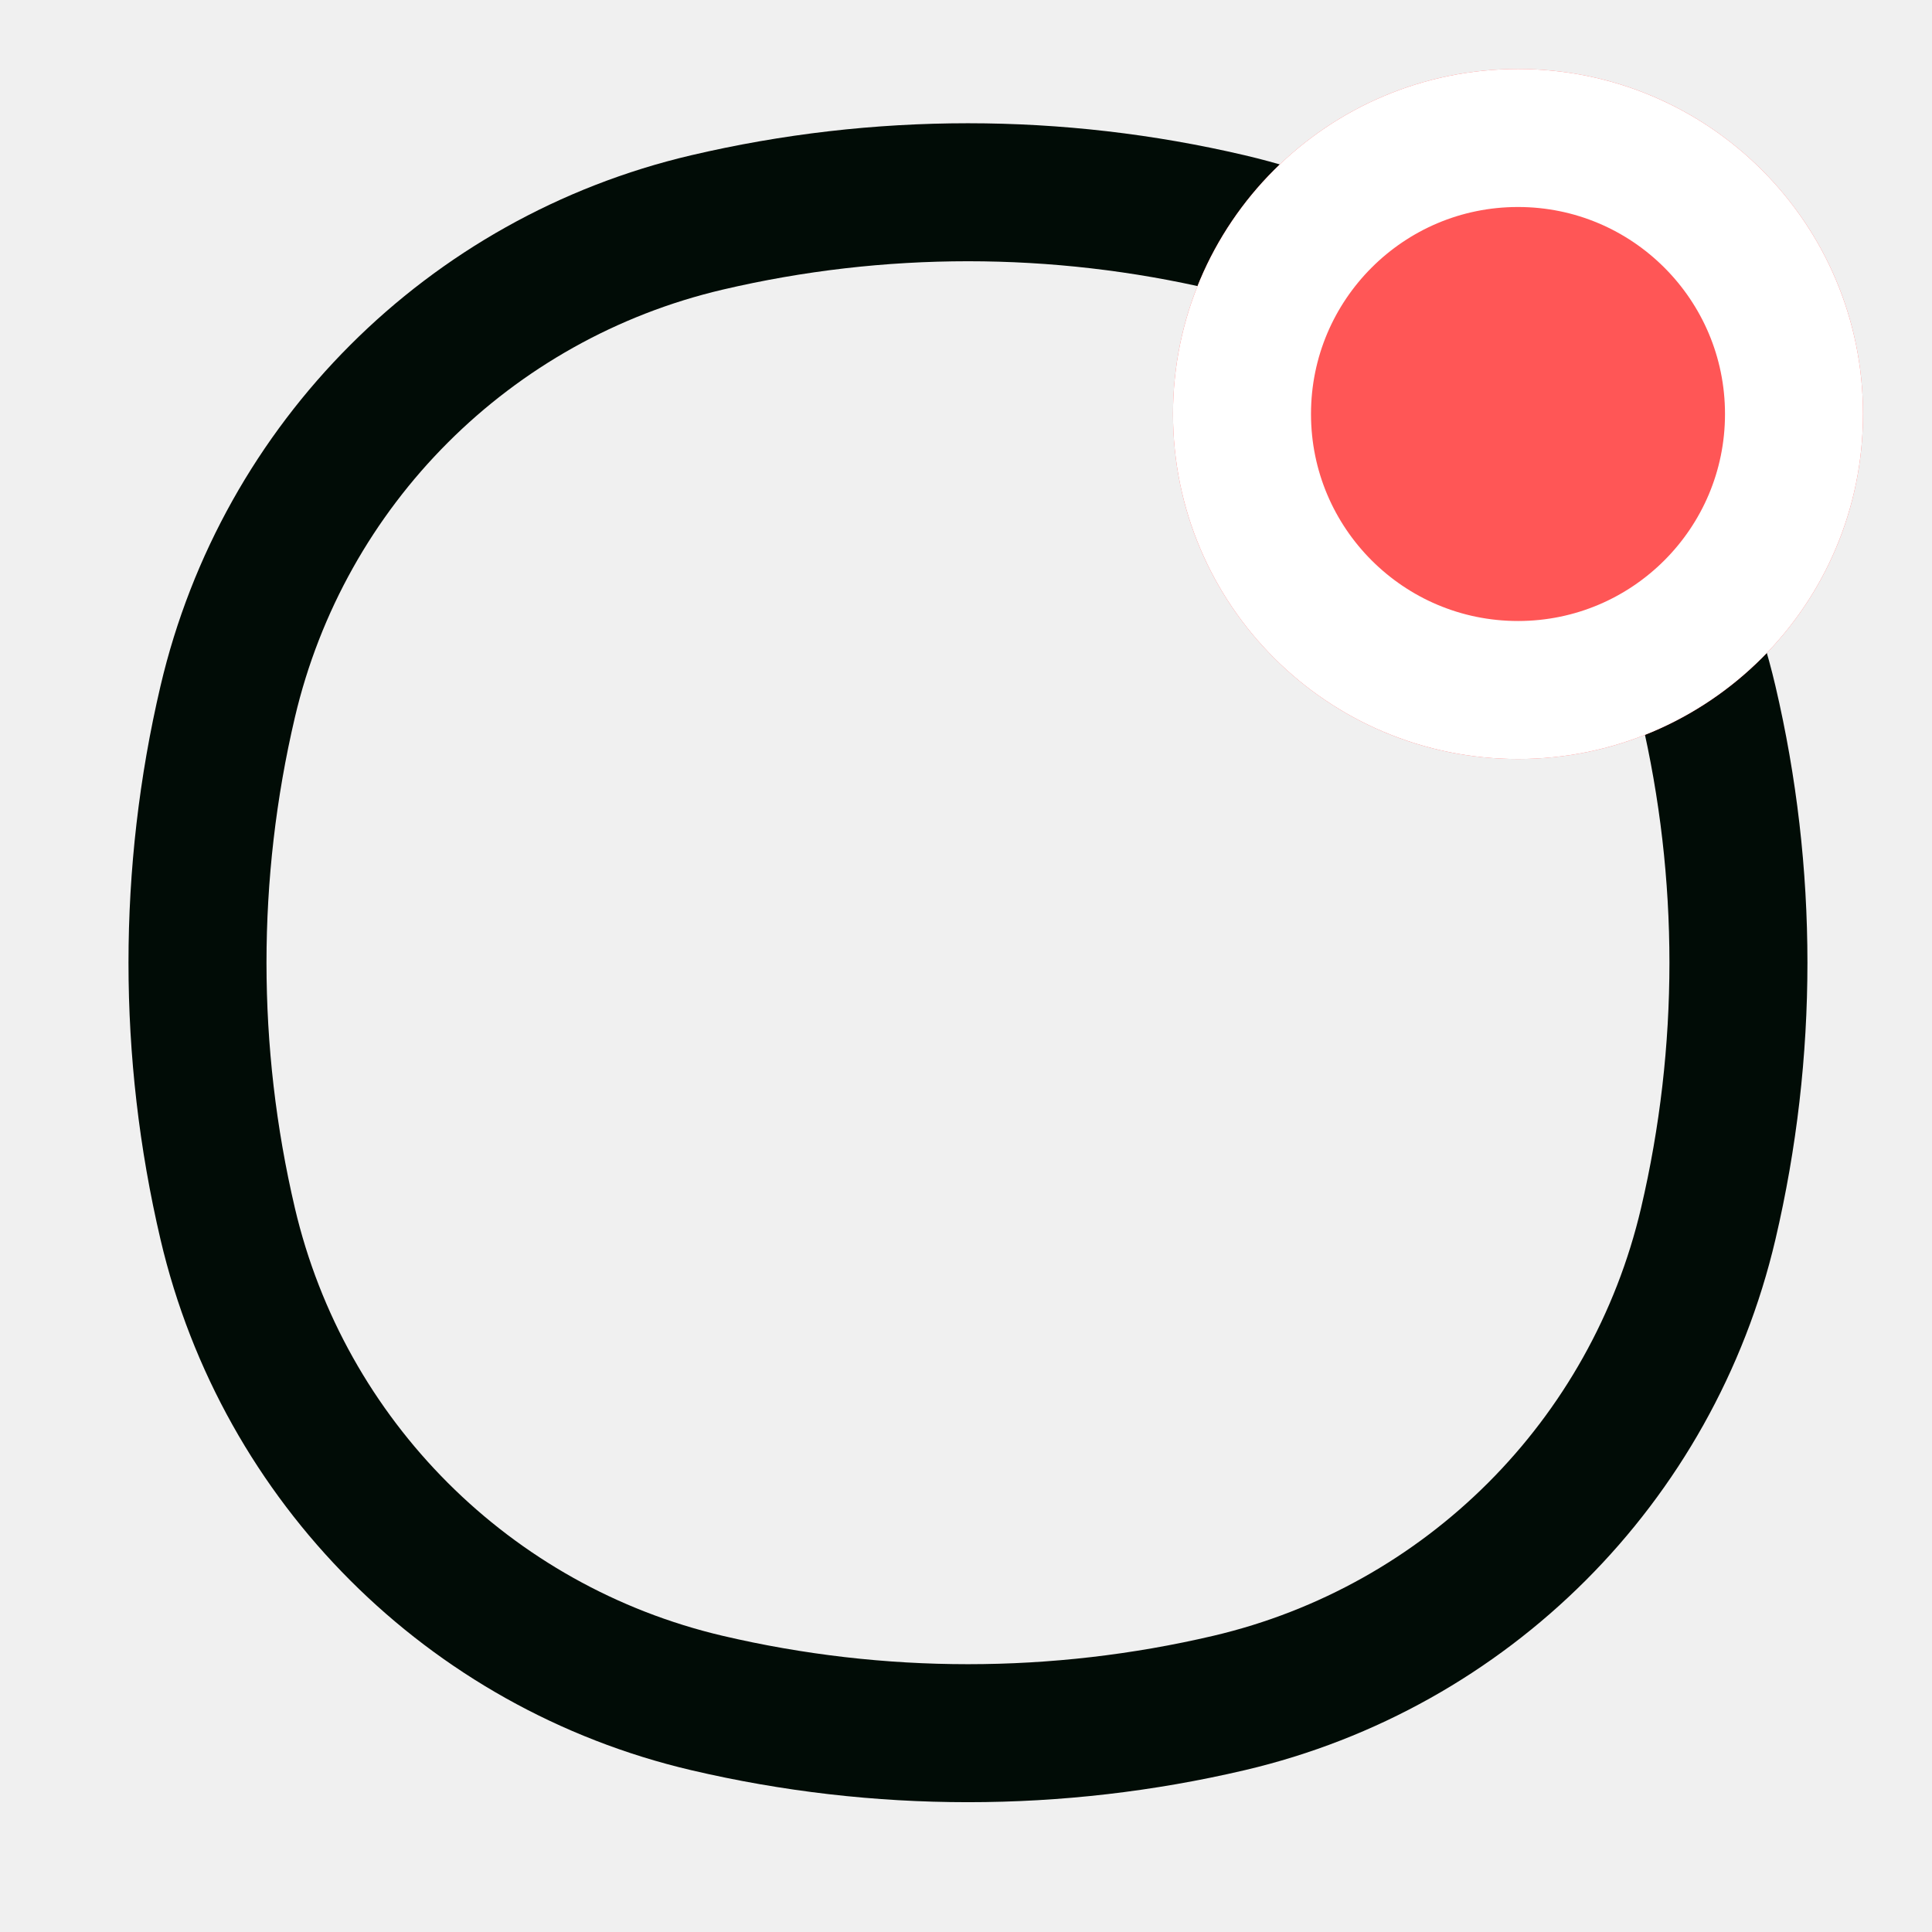
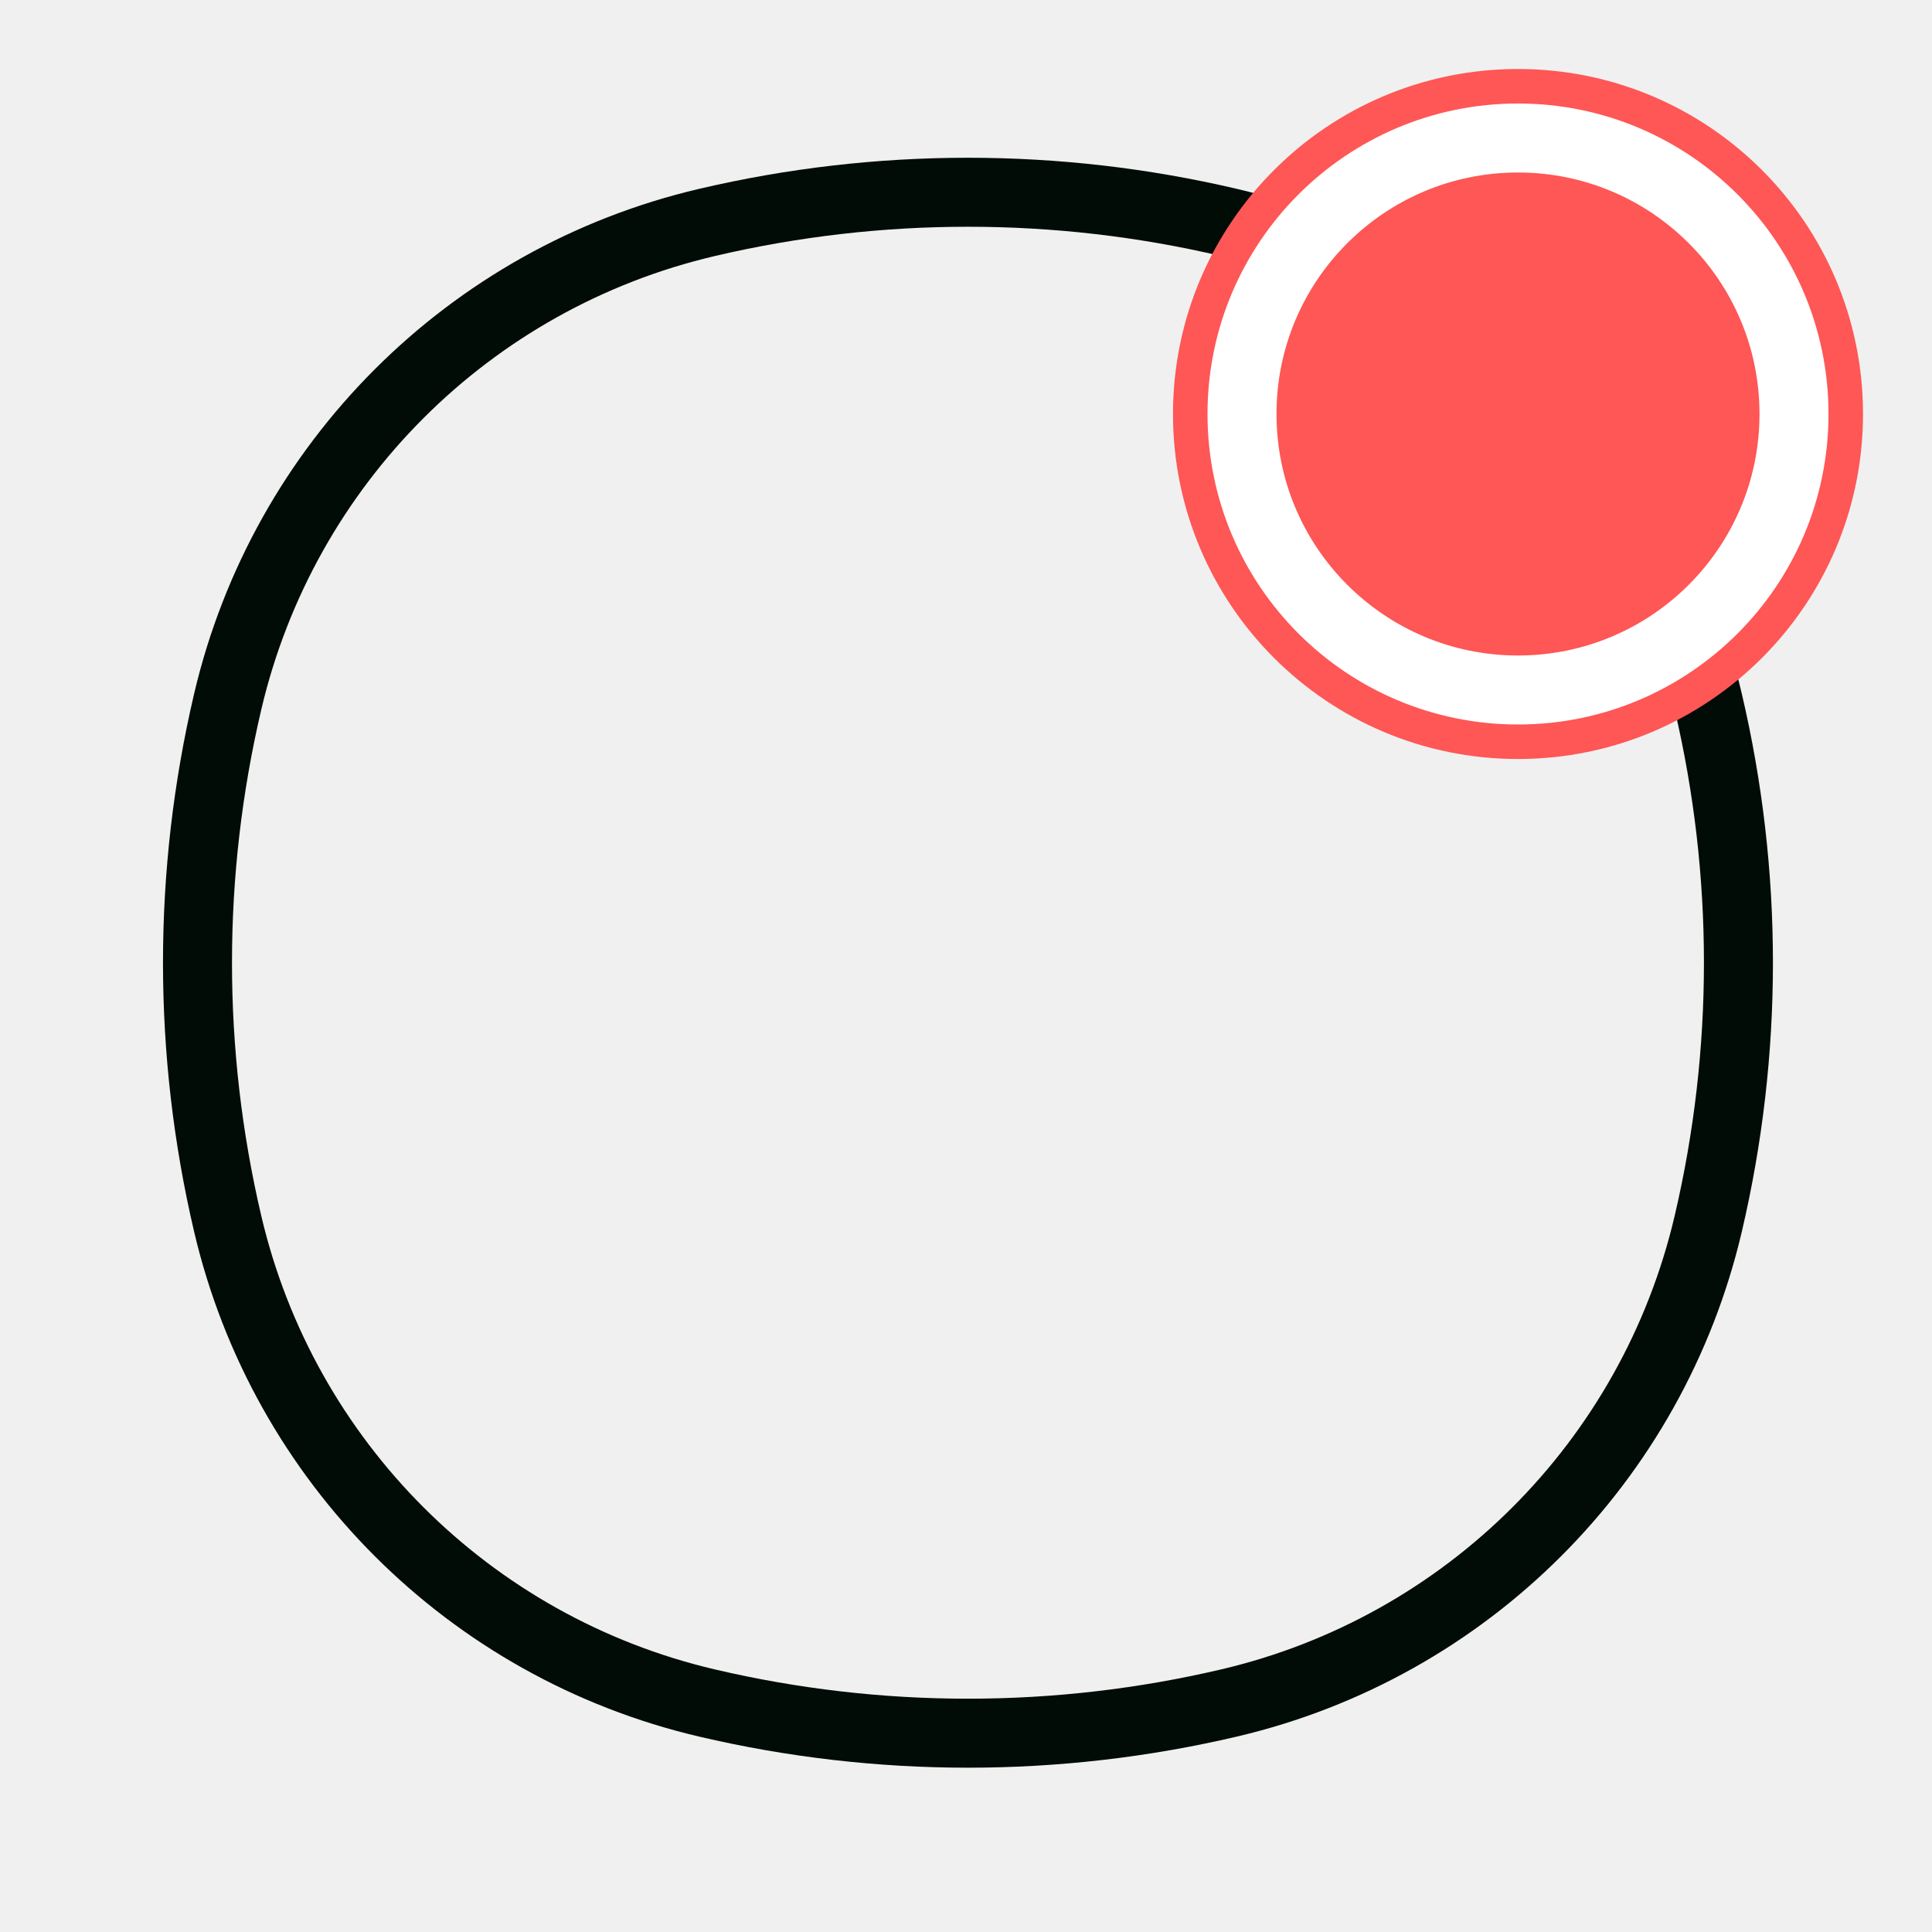
<svg xmlns="http://www.w3.org/2000/svg" viewBox="0 0 28 28">
  <g transform="translate(-27 -66)">
    <rect width="28" height="28" transform="translate(27 66)" fill="none" />
    <g transform="translate(29.862 68.786)">
-       <path d="M3.438,10.383a9.319,9.319,0,0,1,6.945-6.945,16.568,16.568,0,0,1,7.567,0,9.319,9.319,0,0,1,6.945,6.945,16.568,16.568,0,0,1,0,7.567,9.319,9.319,0,0,1-6.945,6.945,16.568,16.568,0,0,1-7.567,0A9.319,9.319,0,0,1,3.438,17.95,16.568,16.568,0,0,1,3.438,10.383Z" transform="translate(-3 -3)" fill="none" stroke="#010c06" stroke-width="2" />
+       <path d="M3.438,10.383a9.319,9.319,0,0,1,6.945-6.945,16.568,16.568,0,0,1,7.567,0,9.319,9.319,0,0,1,6.945,6.945,16.568,16.568,0,0,1,0,7.567,9.319,9.319,0,0,1-6.945,6.945,16.568,16.568,0,0,1-7.567,0A9.319,9.319,0,0,1,3.438,17.95,16.568,16.568,0,0,1,3.438,10.383Z" transform="translate(-3 -3)" fill="none" stroke="#010c06" strokeWidth="2" />
    </g>
-     <g transform="translate(44 67)" fill="#ff5656" stroke="#fff" stroke-width="2">
+     <g transform="translate(44 67)" fill="#ff5656" stroke="#fff" strokeWidth="2">
      <circle cx="5" cy="5" r="5" stroke="none" />
      <circle cx="5" cy="5" r="4" fill="none" />
    </g>
  </g>
</svg>
